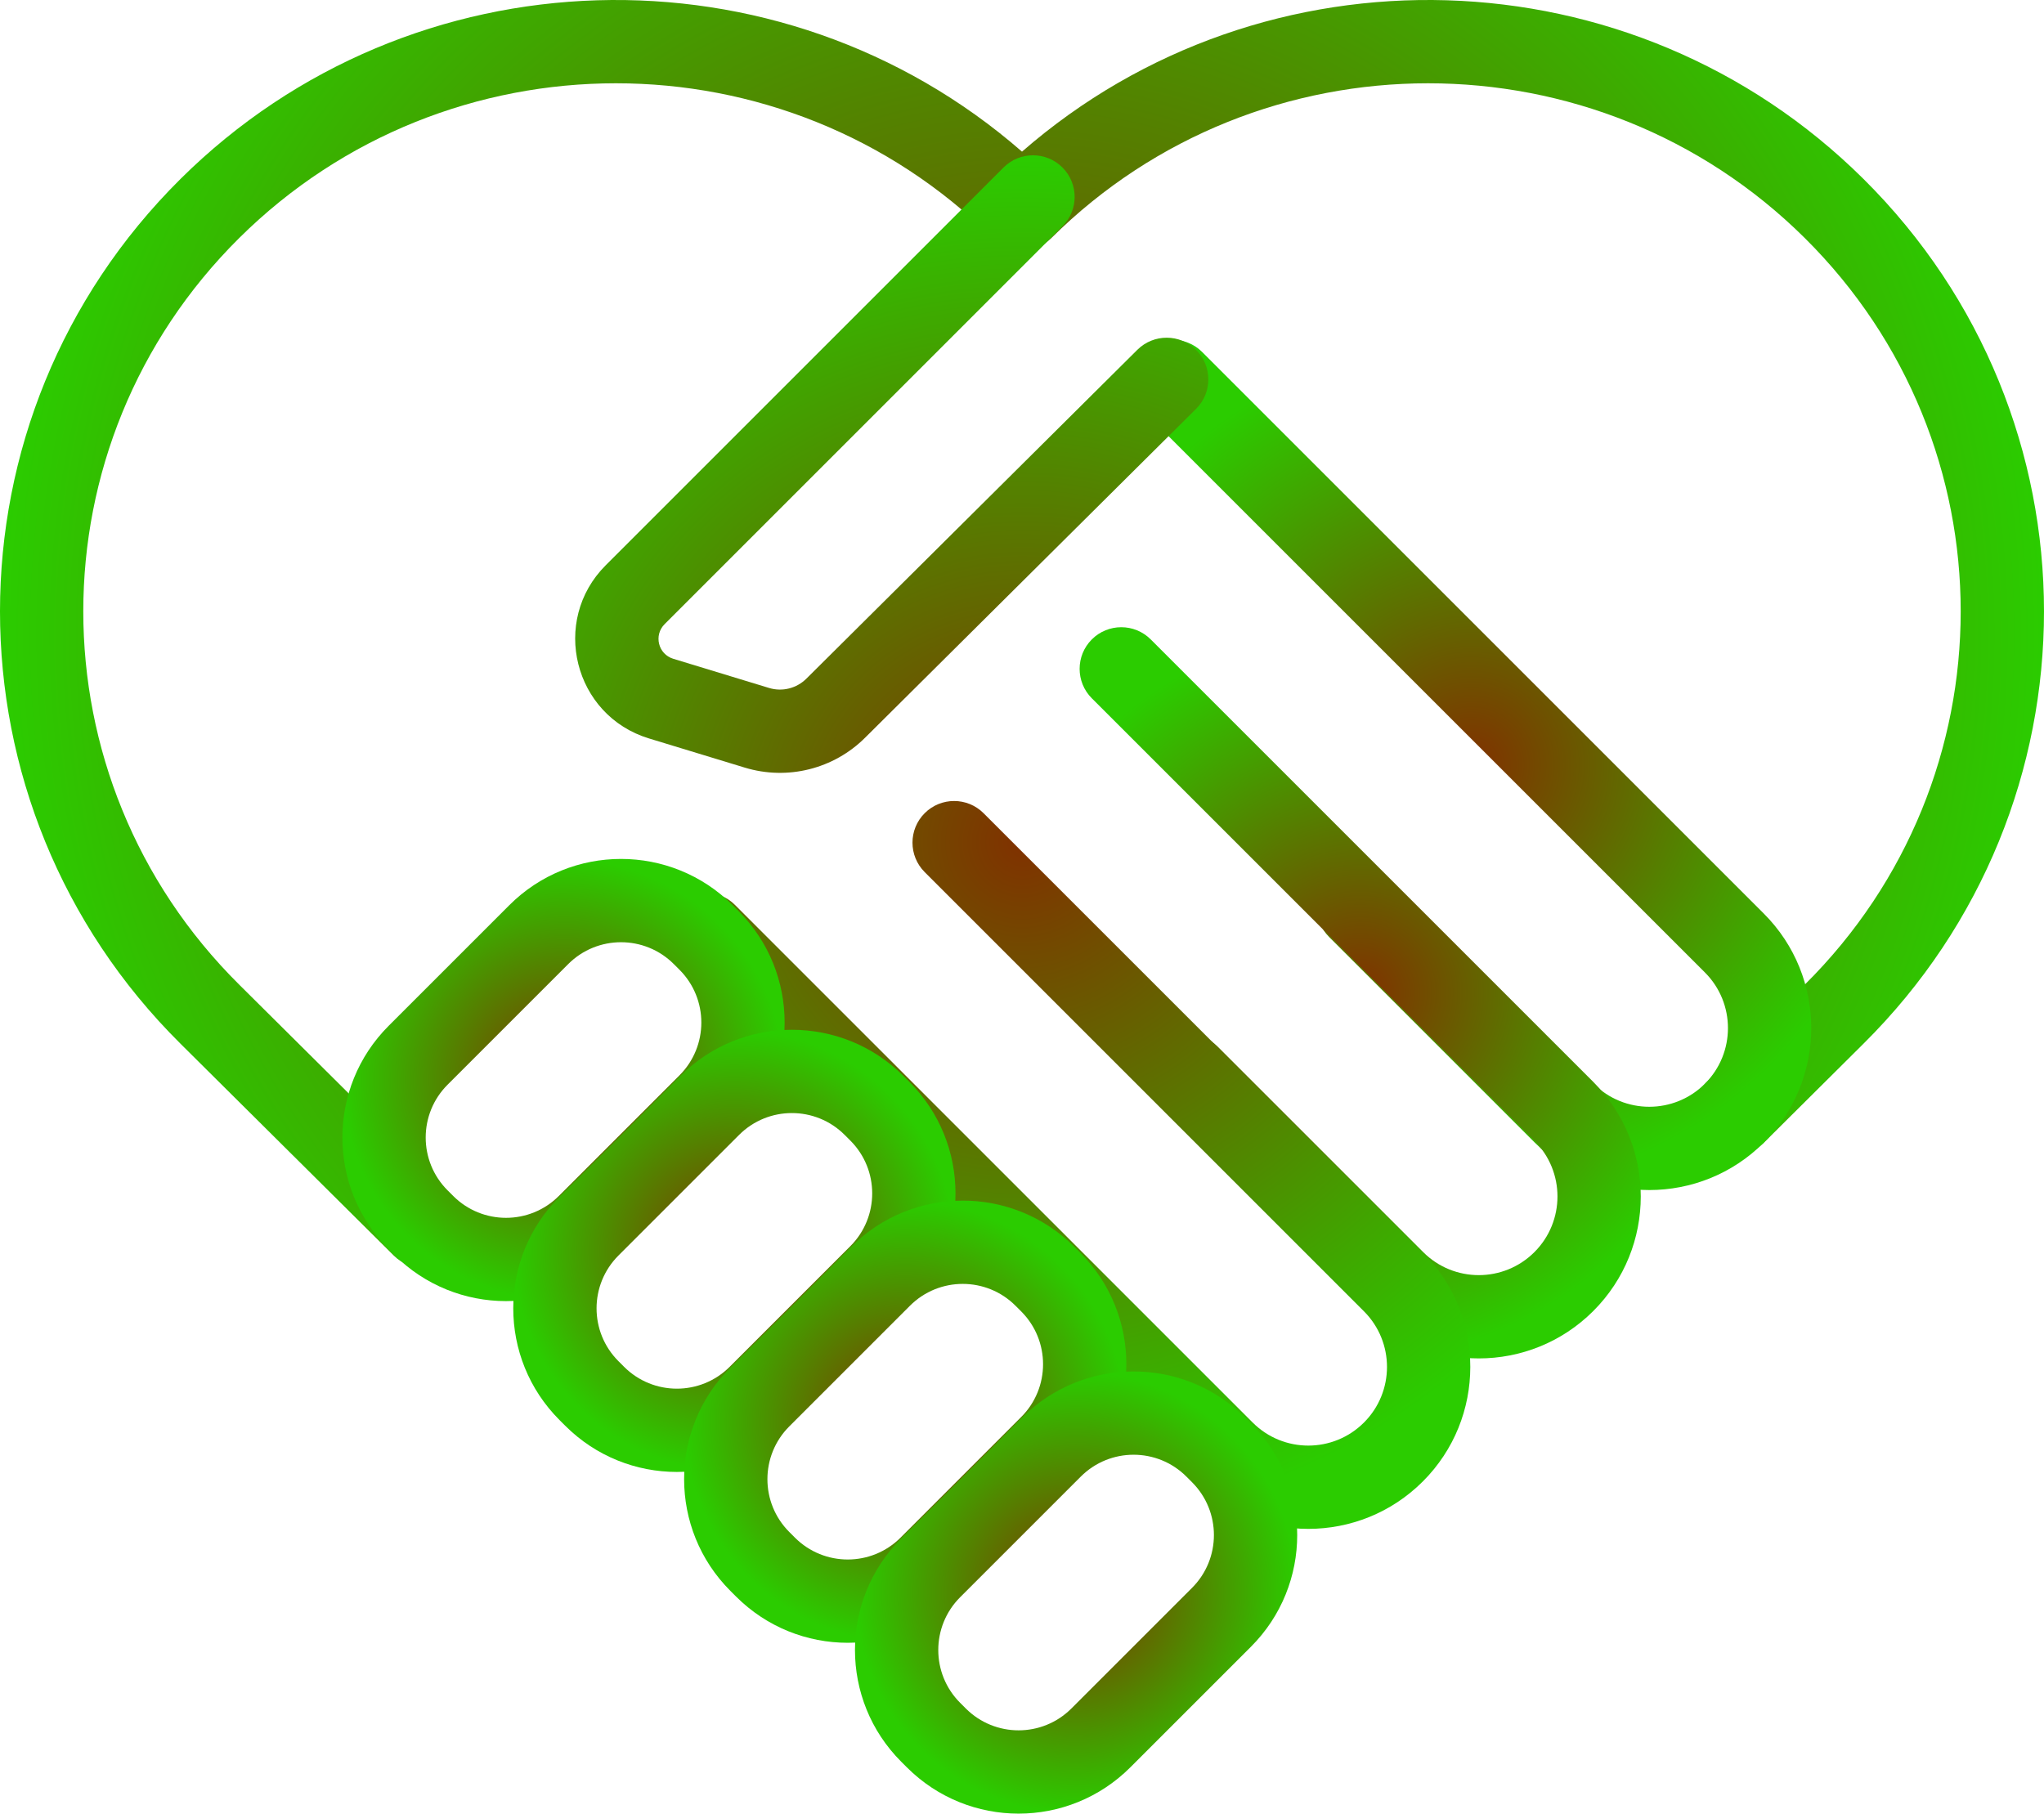
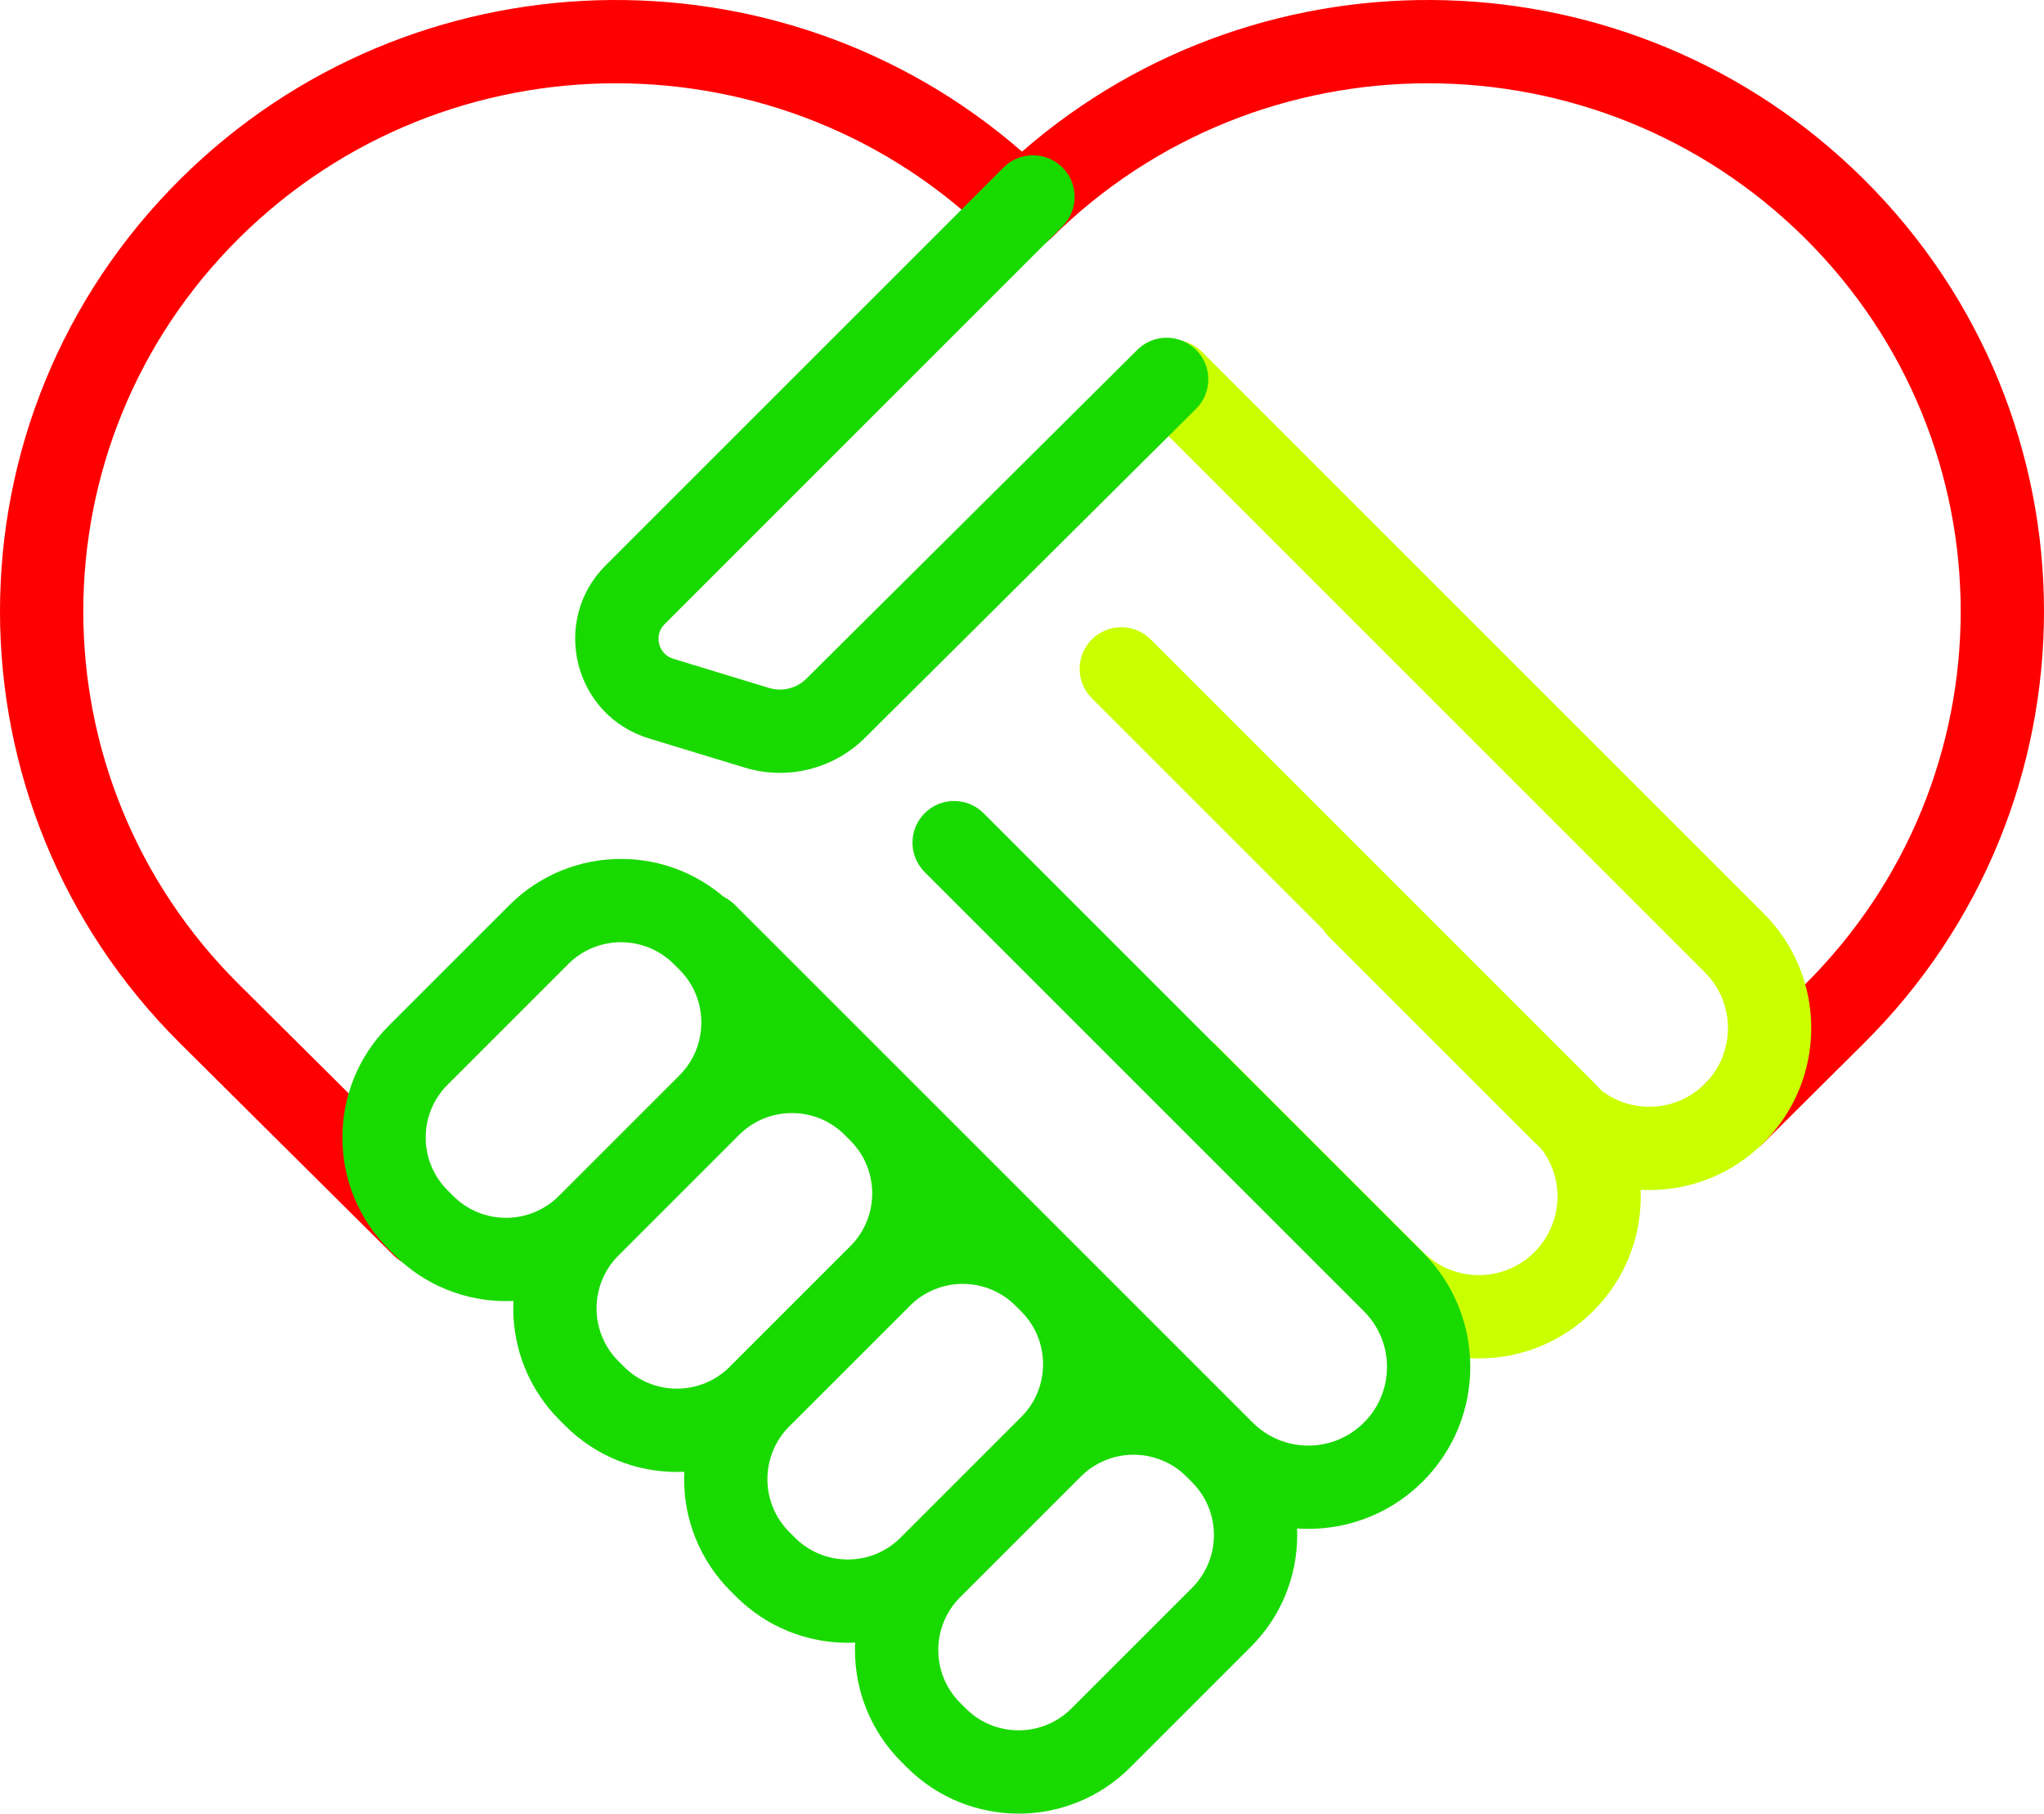
<svg xmlns="http://www.w3.org/2000/svg" version="1.1" width="323.389" height="286.98" viewBox="0,0,323.389,286.98">
-   <defs>
-     <radialGradient cx="240" cy="136.804" r="161.694" gradientUnits="userSpaceOnUse" id="color-1">
-       <stop offset="0" stop-color="#803100" />
-       <stop offset="1" stop-color="#2bcc00" />
-     </radialGradient>
-     <radialGradient cx="311.061" cy="157.547" r="67.27" gradientUnits="userSpaceOnUse" id="color-2">
-       <stop offset="0" stop-color="#803100" />
-       <stop offset="1" stop-color="#2bcc00" />
-     </radialGradient>
-     <radialGradient cx="293.508" cy="193.608" r="57.851" gradientUnits="userSpaceOnUse" id="color-3">
-       <stop offset="0" stop-color="#803100" />
-       <stop offset="1" stop-color="#2bcc00" />
-     </radialGradient>
-     <radialGradient cx="240.115" cy="169.757" r="108.675" gradientUnits="userSpaceOnUse" id="color-4">
-       <stop offset="0" stop-color="#803100" />
-       <stop offset="1" stop-color="#2bcc00" />
-     </radialGradient>
-     <radialGradient cx="167.462" cy="207.409" r="34.983" gradientUnits="userSpaceOnUse" id="color-5">
-       <stop offset="0" stop-color="#803100" />
-       <stop offset="1" stop-color="#2bcc00" />
-     </radialGradient>
-     <radialGradient cx="194.495" cy="234.442" r="34.983" gradientUnits="userSpaceOnUse" id="color-6">
-       <stop offset="0" stop-color="#803100" />
-       <stop offset="1" stop-color="#2bcc00" />
-     </radialGradient>
-     <radialGradient cx="221.527" cy="261.474" r="34.983" gradientUnits="userSpaceOnUse" id="color-7">
-       <stop offset="0" stop-color="#803100" />
-       <stop offset="1" stop-color="#2bcc00" />
-     </radialGradient>
-     <radialGradient cx="248.559" cy="288.507" r="34.983" gradientUnits="userSpaceOnUse" id="color-8">
-       <stop offset="0" stop-color="#803100" />
-       <stop offset="1" stop-color="#2bcc00" />
-     </radialGradient>
-   </defs>
  <g transform="translate(-78.30557,-36.50981)">
    <g data-paper-data="{&quot;isPaintingLayer&quot;:true}" fill-rule="nonzero" stroke="none" stroke-width="1" stroke-linecap="butt" stroke-linejoin="miter" stroke-miterlimit="10" stroke-dasharray="" stroke-dashoffset="0" style="mix-blend-mode: normal">
-       <path d="M106.865,64.824c36.542,-36.254 94.864,-37.693 133.135,-4.318c38.269,-33.376 96.593,-31.936 133.132,4.318c38.082,37.781 38.082,99.058 0.004,136.835l-15.774,15.678c-2.581,2.565 -6.753,2.553 -9.318,-0.028c-2.565,-2.581 -2.553,-6.753 0.028,-9.318l15.778,-15.682c32.886,-32.627 32.886,-85.502 -0,-118.129c-32.912,-32.655 -86.298,-32.655 -119.21,0c-2.569,2.549 -6.712,2.549 -9.281,0c-32.915,-32.656 -86.299,-32.656 -119.214,-0c-32.883,32.627 -32.883,85.503 0.003,118.132l33.745,33.524c2.581,2.565 2.595,6.736 0.031,9.318c-2.565,2.581 -6.736,2.595 -9.318,0.031l-33.742,-33.521c-38.078,-37.781 -38.078,-99.057 0,-136.838z" fill="url(#color-1)" />
-       <path d="M259.184,101.525c-2.573,-2.573 -2.573,-6.745 0,-9.318c2.573,-2.573 6.745,-2.573 9.318,0l88.864,88.864c10.005,10.005 10.005,26.23 0,36.24c-10.009,10.009 -26.236,10.009 -36.24,0l-32.539,-32.539c-2.573,-2.573 -2.573,-6.745 0,-9.318c2.573,-2.573 6.745,-2.573 9.318,0l32.54,32.54c4.859,4.861 12.741,4.861 17.602,0c4.86,-4.862 4.86,-12.746 0.001,-17.605l-88.864,-88.864z" fill="url(#color-2)" />
-       <path d="M251.047,137.687c2.573,-2.573 6.745,-2.573 9.318,0l70.026,70.026c10.009,10.009 10.009,26.236 0,36.24c-10.008,10.009 -26.231,10.009 -36.24,0l-32.536,-32.536c-2.573,-2.573 -2.573,-6.745 0,-9.318c2.573,-2.573 6.745,-2.573 9.318,0l32.536,32.536c4.862,4.862 12.741,4.862 17.605,-0.001c4.861,-4.859 4.861,-12.741 -0.001,-17.603l-70.026,-70.026c-2.573,-2.573 -2.573,-6.745 0,-9.318z" fill="url(#color-3)" />
-       <path d="M224.602,165.187c2.573,-2.573 6.745,-2.573 9.318,0l69.499,69.499c10.009,10.009 10.009,26.236 0,36.24c-10.008,10.009 -26.231,10.009 -36.24,0l-81.912,-81.912c-2.573,-2.573 -2.573,-6.745 0,-9.318c2.573,-2.573 6.745,-2.573 9.318,0l81.912,81.912c4.862,4.862 12.741,4.862 17.605,-0.001c4.861,-4.859 4.861,-12.741 -0.001,-17.603l-69.499,-69.499c-2.573,-2.573 -2.573,-6.745 0,-9.318zM258.248,91.863c2.581,-2.565 6.753,-2.552 9.318,0.029c2.565,2.581 2.552,6.753 -0.029,9.318l-52.334,52.004c-4.981,4.981 -12.305,6.813 -19.051,4.764l-15.161,-4.618c-11.898,-3.618 -15.645,-18.608 -6.853,-27.405l62.943,-62.943c2.573,-2.573 6.745,-2.573 9.318,0c2.573,2.573 2.573,6.745 0,9.318l-62.942,62.942c-1.76,1.761 -1.011,4.758 1.371,5.482l15.159,4.617c2.088,0.634 4.358,0.067 5.914,-1.489l52.348,-52.019z" fill="url(#color-4)" />
-       <path d="M185.806,206.669c4.615,-4.615 4.615,-12.099 0,-16.714l-0.89,-0.89c-4.615,-4.615 -12.099,-4.615 -16.714,0l-19.084,19.084c-4.615,4.615 -4.615,12.099 0,16.714l0.89,0.89c4.615,4.615 12.099,4.615 16.714,0zM195.124,215.987l-19.084,19.084c-9.762,9.762 -25.589,9.762 -35.351,0l-0.89,-0.89c-9.762,-9.762 -9.762,-25.589 0,-35.351l19.084,-19.084c9.762,-9.762 25.589,-9.762 35.351,0l0.89,0.89c9.762,9.762 9.762,25.589 0,35.351z" fill="url(#color-5)" />
-       <path d="M212.839,216.987l-0.89,-0.89c-4.615,-4.615 -12.099,-4.615 -16.714,0l-19.084,19.084c-4.615,4.615 -4.615,12.099 0,16.714l0.89,0.89c4.615,4.615 12.099,4.615 16.714,0l19.084,-19.084c4.615,-4.615 4.615,-12.099 0,-16.714zM203.073,262.104c-9.762,9.762 -25.589,9.762 -35.351,0l-0.89,-0.89c-9.762,-9.762 -9.762,-25.589 0,-35.351l19.084,-19.084c9.762,-9.762 25.589,-9.762 35.351,0l0.89,0.89c9.762,9.762 9.762,25.589 0,35.351z" fill="url(#color-6)" />
-       <path d="M239.871,260.734c4.615,-4.615 4.615,-12.099 0,-16.714l-0.89,-0.89c-4.615,-4.615 -12.099,-4.615 -16.714,0l-19.084,19.084c-4.615,4.615 -4.615,12.099 0,16.714l0.89,0.89c4.615,4.615 12.099,4.615 16.714,0zM249.189,270.052l-19.084,19.084c-9.762,9.762 -25.589,9.762 -35.351,0l-0.89,-0.89c-9.762,-9.762 -9.762,-25.589 0,-35.351l19.084,-19.084c9.762,-9.762 25.589,-9.762 35.351,0l0.89,0.89c9.762,9.762 9.762,25.589 0,35.351z" fill="url(#color-7)" />
-       <path d="M266.903,271.052l-0.89,-0.89c-4.615,-4.615 -12.099,-4.615 -16.714,0l-19.084,19.084c-4.615,4.615 -4.615,12.099 0,16.714l0.89,0.89c4.615,4.615 12.099,4.615 16.714,0l19.084,-19.084c4.615,-4.615 4.615,-12.099 0,-16.714zM257.137,316.169c-9.762,9.762 -25.589,9.762 -35.351,0l-0.89,-0.89c-9.762,-9.762 -9.762,-25.589 0,-35.351l19.084,-19.084c9.762,-9.762 25.589,-9.762 35.351,0l0.89,0.89c9.762,9.762 9.762,25.589 0,35.351z" fill="url(#color-8)" />
+       <path d="M106.865,64.824c36.542,-36.254 94.864,-37.693 133.135,-4.318c38.269,-33.376 96.593,-31.936 133.132,4.318c38.082,37.781 38.082,99.058 0.004,136.835l-15.774,15.678c-2.581,2.565 -6.753,2.553 -9.318,-0.028c-2.565,-2.581 -2.553,-6.753 0.028,-9.318l15.778,-15.682c32.886,-32.627 32.886,-85.502 -0,-118.129c-32.912,-32.655 -86.298,-32.655 -119.21,0c-2.569,2.549 -6.712,2.549 -9.281,0c-32.915,-32.656 -86.299,-32.656 -119.214,-0c-32.883,32.627 -32.883,85.503 0.003,118.132l33.745,33.524c2.581,2.565 2.595,6.736 0.031,9.318c-2.565,2.581 -6.736,2.595 -9.318,0.031l-33.742,-33.521c-38.078,-37.781 -38.078,-99.057 0,-136.838z" fill="#ff0000" />
+       <path d="M259.184,101.525c-2.573,-2.573 -2.573,-6.745 0,-9.318c2.573,-2.573 6.745,-2.573 9.318,0l88.864,88.864c10.005,10.005 10.005,26.23 0,36.24c-10.009,10.009 -26.236,10.009 -36.24,0l-32.539,-32.539c-2.573,-2.573 -2.573,-6.745 0,-9.318c2.573,-2.573 6.745,-2.573 9.318,0l32.54,32.54c4.859,4.861 12.741,4.861 17.602,0c4.86,-4.862 4.86,-12.746 0.001,-17.605l-88.864,-88.864z" fill="#caff00" />
+       <path d="M251.047,137.687c2.573,-2.573 6.745,-2.573 9.318,0l70.026,70.026c10.009,10.009 10.009,26.236 0,36.24c-10.008,10.009 -26.231,10.009 -36.24,0l-32.536,-32.536c-2.573,-2.573 -2.573,-6.745 0,-9.318c2.573,-2.573 6.745,-2.573 9.318,0l32.536,32.536c4.862,4.862 12.741,4.862 17.605,-0.001c4.861,-4.859 4.861,-12.741 -0.001,-17.603l-70.026,-70.026c-2.573,-2.573 -2.573,-6.745 0,-9.318z" fill="#caff00" />
+       <path d="M224.602,165.187c2.573,-2.573 6.745,-2.573 9.318,0l69.499,69.499c10.009,10.009 10.009,26.236 0,36.24c-10.008,10.009 -26.231,10.009 -36.24,0l-81.912,-81.912c-2.573,-2.573 -2.573,-6.745 0,-9.318c2.573,-2.573 6.745,-2.573 9.318,0l81.912,81.912c4.862,4.862 12.741,4.862 17.605,-0.001c4.861,-4.859 4.861,-12.741 -0.001,-17.603l-69.499,-69.499c-2.573,-2.573 -2.573,-6.745 0,-9.318zM258.248,91.863c2.581,-2.565 6.753,-2.552 9.318,0.029c2.565,2.581 2.552,6.753 -0.029,9.318l-52.334,52.004c-4.981,4.981 -12.305,6.813 -19.051,4.764l-15.161,-4.618c-11.898,-3.618 -15.645,-18.608 -6.853,-27.405l62.943,-62.943c2.573,-2.573 6.745,-2.573 9.318,0c2.573,2.573 2.573,6.745 0,9.318l-62.942,62.942c-1.76,1.761 -1.011,4.758 1.371,5.482l15.159,4.617c2.088,0.634 4.358,0.067 5.914,-1.489l52.348,-52.019z" fill="#19da00" />
+       <path d="M185.806,206.669c4.615,-4.615 4.615,-12.099 0,-16.714l-0.89,-0.89c-4.615,-4.615 -12.099,-4.615 -16.714,0l-19.084,19.084c-4.615,4.615 -4.615,12.099 0,16.714l0.89,0.89c4.615,4.615 12.099,4.615 16.714,0zM195.124,215.987l-19.084,19.084c-9.762,9.762 -25.589,9.762 -35.351,0l-0.89,-0.89c-9.762,-9.762 -9.762,-25.589 0,-35.351l19.084,-19.084c9.762,-9.762 25.589,-9.762 35.351,0l0.89,0.89c9.762,9.762 9.762,25.589 0,35.351z" fill="#19da00" />
+       <path d="M212.839,216.987l-0.89,-0.89c-4.615,-4.615 -12.099,-4.615 -16.714,0l-19.084,19.084c-4.615,4.615 -4.615,12.099 0,16.714l0.89,0.89c4.615,4.615 12.099,4.615 16.714,0l19.084,-19.084c4.615,-4.615 4.615,-12.099 0,-16.714zM203.073,262.104c-9.762,9.762 -25.589,9.762 -35.351,0l-0.89,-0.89c-9.762,-9.762 -9.762,-25.589 0,-35.351l19.084,-19.084c9.762,-9.762 25.589,-9.762 35.351,0l0.89,0.89c9.762,9.762 9.762,25.589 0,35.351z" fill="#19da00" />
+       <path d="M239.871,260.734c4.615,-4.615 4.615,-12.099 0,-16.714l-0.89,-0.89c-4.615,-4.615 -12.099,-4.615 -16.714,0l-19.084,19.084c-4.615,4.615 -4.615,12.099 0,16.714l0.89,0.89c4.615,4.615 12.099,4.615 16.714,0zM249.189,270.052l-19.084,19.084c-9.762,9.762 -25.589,9.762 -35.351,0l-0.89,-0.89c-9.762,-9.762 -9.762,-25.589 0,-35.351l19.084,-19.084c9.762,-9.762 25.589,-9.762 35.351,0l0.89,0.89c9.762,9.762 9.762,25.589 0,35.351z" fill="#19da00" />
+       <path d="M266.903,271.052l-0.89,-0.89c-4.615,-4.615 -12.099,-4.615 -16.714,0l-19.084,19.084c-4.615,4.615 -4.615,12.099 0,16.714l0.89,0.89c4.615,4.615 12.099,4.615 16.714,0l19.084,-19.084c4.615,-4.615 4.615,-12.099 0,-16.714zM257.137,316.169c-9.762,9.762 -25.589,9.762 -35.351,0l-0.89,-0.89c-9.762,-9.762 -9.762,-25.589 0,-35.351l19.084,-19.084c9.762,-9.762 25.589,-9.762 35.351,0l0.89,0.89c9.762,9.762 9.762,25.589 0,35.351z" fill="#19da00" />
    </g>
  </g>
</svg>
